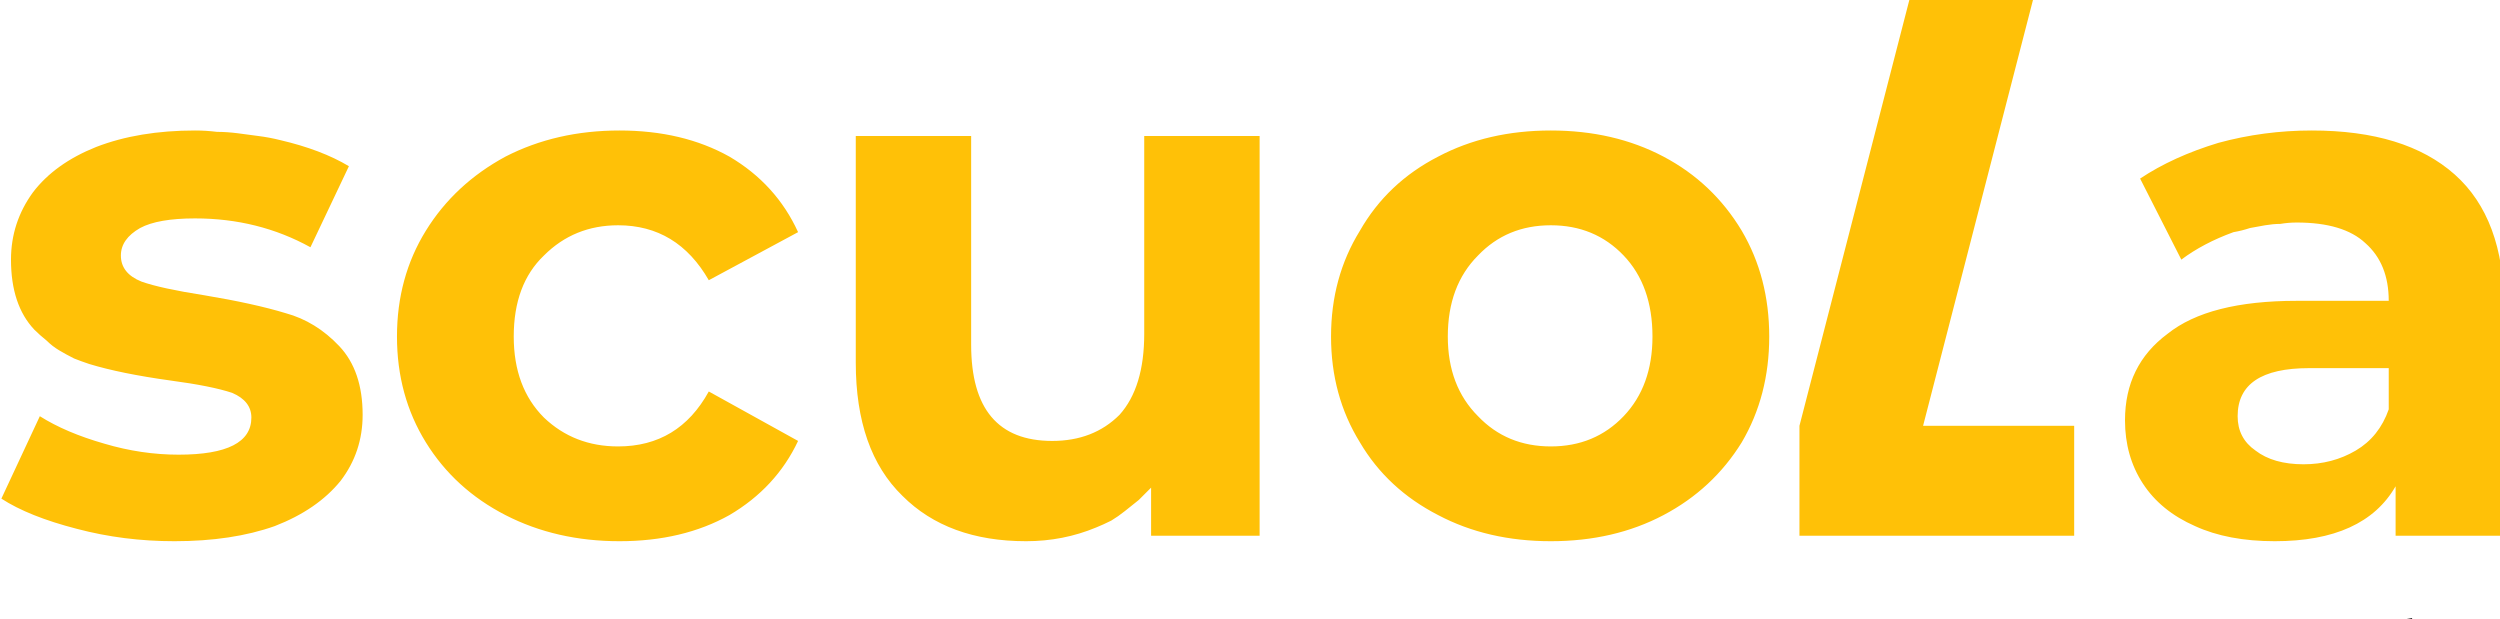
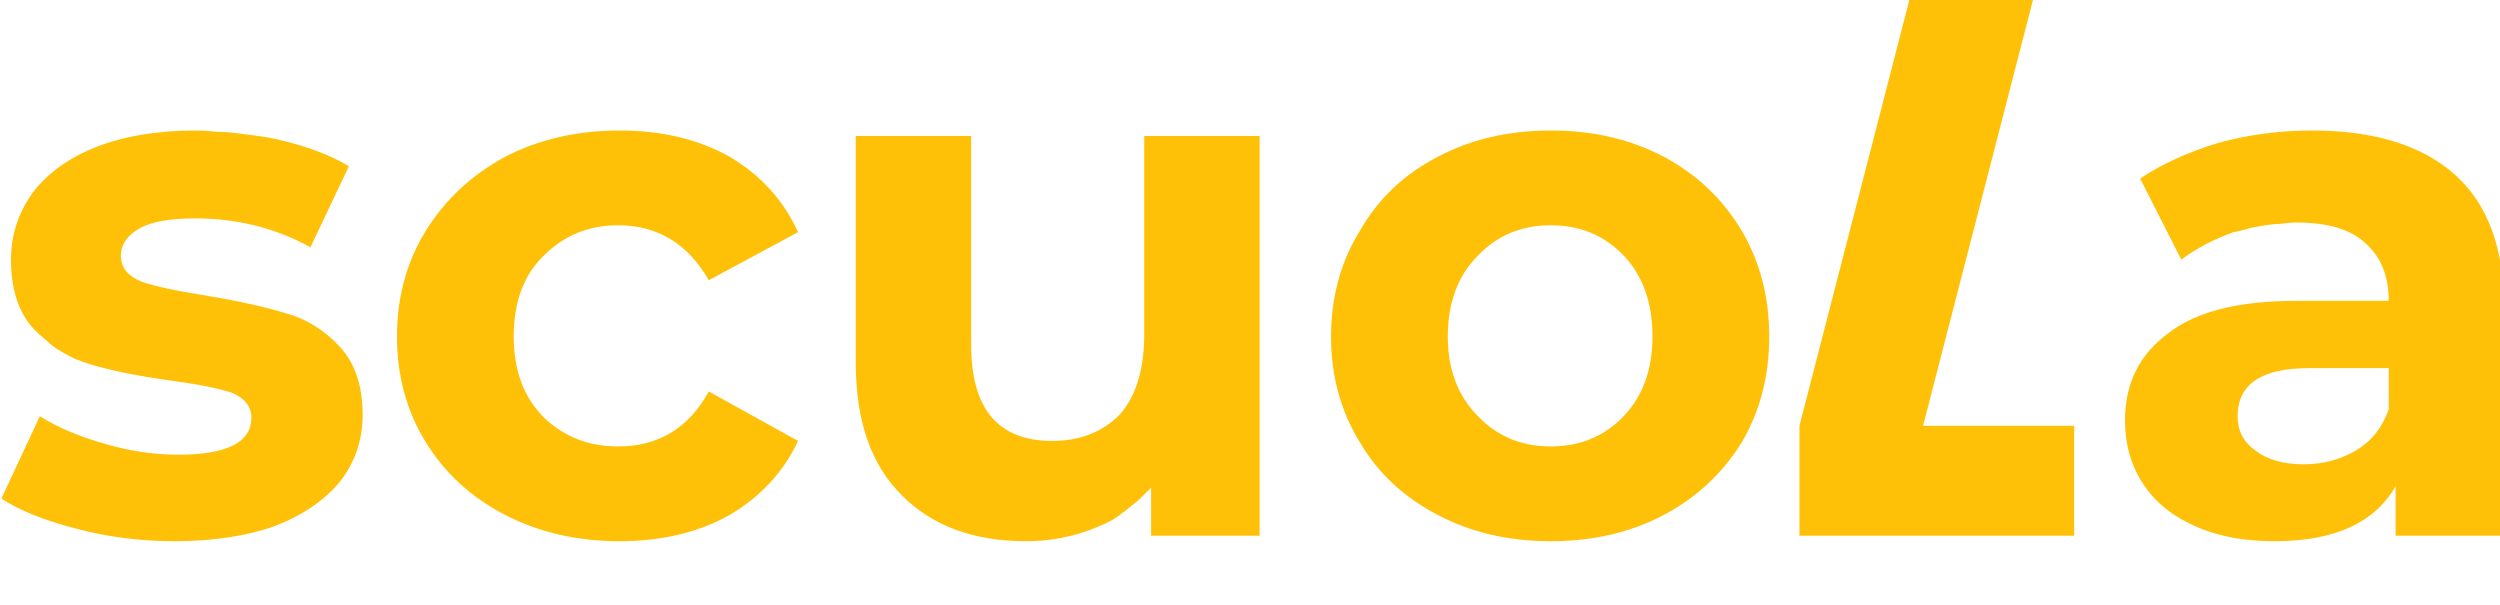
- <svg xmlns="http://www.w3.org/2000/svg" version="1.2" viewBox="0 0 182 45" width="182" height="45">
+ <svg xmlns="http://www.w3.org/2000/svg" version="1.2" viewBox="0 0 182 44" width="182" height="44">
  <style>.a{fill:#ffc107}</style>
  <path fill-rule="evenodd" d="m113 56.8l-6.2-8.9h-0.1v6q0 0.2 0 0.3 0 0.2 0 0.3 0 0.1 0 0.3 0 0.1 0.1 0.3 0 0.4 0.2 0.6 0 0 0.1 0.1 0 0 0.1 0.1 0 0 0.1 0 0 0.1 0.1 0.1 0.1 0 0.2 0 0.1 0 0.2 0 0.1 0 0.2 0.1 0.1 0 0.2 0v0.5h-4.2v-0.5q0.5-0.1 0.8-0.1 0.1 0 0.2-0.1 0 0 0.1 0 0.1-0.1 0.1-0.1 0.1-0.1 0.1-0.1 0.2-0.2 0.3-0.6 0-0.4 0-1.1v-5.6q0-0.6 0-1-0.1-0.3-0.3-0.6-0.1-0.2-0.4-0.3-0.3-0.1-0.8-0.1v-0.6h3.9l5.7 8.1v-5.4q0-0.7 0-1.1-0.1-0.4-0.2-0.6-0.1-0.1-0.1-0.1-0.1-0.1-0.1-0.1-0.1 0-0.1-0.1-0.1 0-0.2 0-0.2-0.1-0.7-0.1v-0.6h4.1v0.6q-0.5 0-0.8 0.1-0.1 0-0.1 0-0.1 0.1-0.2 0.1 0 0-0.1 0.1 0 0-0.1 0.1-0.2 0.2-0.2 0.6-0.1 0.4-0.1 1v8.4zm8.4-0.1q-0.2 0-0.4 0-0.2 0-0.4-0.1-0.2 0-0.3-0.1-0.7-0.3-1.3-0.8-0.5-0.5-0.7-1.2-0.3-0.7-0.3-1.5 0-0.2 0-0.4 0-0.2 0.1-0.4 0-0.2 0-0.4 0.1-0.2 0.2-0.4 0.3-0.7 0.8-1.2 0.5-0.6 1.3-0.8 0.7-0.3 1.6-0.3 1.5 0 2.3 0.8 0.8 0.8 0.8 2.2 0 0.2 0 0.3-0.1 0-0.4 0h-4.5q-0.1 0.1-0.1 0.5 0 1.4 0.6 2.2 0.6 0.8 1.6 0.8 0.2-0.1 0.3-0.1 0.2 0 0.3 0 0.2-0.1 0.3-0.1 0.2-0.1 0.3-0.1 0.6-0.3 1.1-0.8l0.4 0.5q-1.3 1.5-3.2 1.5-0.2 0-0.4-0.1zm1.6-5.1q0.2-0.1 0.2-0.3 0-0.6-0.4-1-0.3-0.4-0.9-0.4-0.6 0-1 0.5-0.5 0.5-0.6 1.2h2q0.6 0 0.7 0zm6.8 5.2l-1.9-5.8q-0.2-0.7-0.5-0.9-0.3-0.3-0.8-0.3v-0.6h4v0.6q-0.5 0-0.7 0.1-0.2 0.1-0.2 0.5 0 0 0 0 0 0.1 0 0.1 0 0.1 0 0.1 0 0.1 0 0.1 0 0.1 0 0.1 0.1 0.1 0.1 0.1 0 0.1 0 0.1 0 0.1 0 0.1l0.9 3.3h0.1l1.9-5.2h1.2l1.5 5.2 1.1-2.9q0.1-0.1 0.1-0.2 0 0 0.1-0.1 0-0.1 0-0.2 0 0 0-0.1 0.1-0.3 0.1-0.5 0-0.3-0.2-0.5-0.3-0.1-0.7-0.1v-0.6h3v0.6q-0.2 0-0.4 0-0.2 0.1-0.3 0.3-0.2 0.2-0.4 0.6-0.2 0.5-0.5 1.2l-1.9 4.9h-1.1l-1.5-5h-0.1l-1.9 5zm16.8-0.2v-0.5q0.1 0 0.2 0 0.1 0 0.2-0.1 0.1 0 0.1 0 0.1 0 0.2 0 0.1 0 0.1-0.1 0.1 0 0.2 0 0 0 0.1-0.1 0 0 0.1-0.1 0.1-0.2 0.2-0.6 0.1-0.4 0.1-1.1v-1.2l-2.9-5.2q-0.2-0.4-0.4-0.6-0.2-0.2-0.4-0.4-0.2-0.1-0.4-0.2-0.2 0-0.4 0v-0.6h4.7v0.6q-0.6 0-0.9 0.1-0.2 0.1-0.2 0.3 0 0.1 0 0.1 0 0.1 0 0.1 0 0.1 0.1 0.1 0 0 0 0.1 0 0.1 0 0.1 0.1 0.1 0.1 0.2 0 0 0.1 0.1 0 0.1 0.1 0.1l2 3.8 1.8-2.9q0.1-0.1 0.1-0.3 0.1-0.1 0.2-0.3 0.1-0.1 0.2-0.3 0-0.1 0.1-0.3 0.2-0.4 0.2-0.6 0 0 0-0.1 0 0-0.1-0.1 0 0 0-0.1-0.1 0-0.1 0-0.2-0.1-0.8-0.1v-0.6h3.5v0.6q-0.3 0-0.6 0.1-0.2 0.1-0.5 0.4-0.3 0.3-0.6 0.8-0.4 0.5-0.8 1.3l-2.1 3.5v1.4q0 0.2 0 0.3 0 0.2 0 0.3 0 0.1 0.1 0.3 0 0.1 0 0.3 0.1 0.4 0.2 0.6 0.1 0.1 0.1 0.1 0.1 0 0.1 0.1 0.1 0 0.1 0 0.1 0.1 0.2 0.1 0.2 0.1 0.7 0.1v0.5zm11.6 0.1q-0.2 0-0.4 0-0.2 0-0.4-0.1-0.2-0.1-0.3-0.1-0.8-0.3-1.3-0.8-0.6-0.6-0.9-1.3-0.3-0.7-0.3-1.5 0-0.2 0-0.4 0-0.2 0-0.4 0.1-0.2 0.1-0.4 0.1-0.2 0.2-0.4 0.1-0.1 0.1-0.3 0.1-0.2 0.3-0.3 0.1-0.2 0.2-0.3 0.1-0.2 0.3-0.3 0.1-0.1 0.3-0.2 0.1-0.1 0.3-0.2 0.1-0.1 0.3-0.2 0.2-0.1 0.4-0.2 0.7-0.2 1.5-0.2 0.2 0 0.4 0 0.2 0 0.4 0 0.2 0.1 0.4 0.1 0.2 0.1 0.4 0.1 0.2 0.1 0.4 0.2 0.1 0.1 0.3 0.2 0.2 0.1 0.3 0.2 0.2 0.1 0.3 0.2 0.2 0.2 0.3 0.3 0.1 0.1 0.2 0.3 0.2 0.1 0.3 0.3 0 0.2 0.1 0.3 0.4 0.7 0.4 1.6 0 0.8-0.4 1.5-0.3 0.7-0.9 1.3-0.3 0.2-0.6 0.4-0.3 0.2-0.7 0.4-0.4 0.1-0.8 0.2-0.4 0.1-0.8 0.1-0.2 0-0.4-0.1zm0.6-0.8q0.1 0 0.2 0 0.1-0.1 0.2-0.1 0.1-0.1 0.2-0.1 0.1-0.1 0.2-0.1 0.1-0.1 0.2-0.2 0-0.1 0.1-0.1 0.1-0.1 0.1-0.2 0.1-0.1 0.2-0.3 0-0.1 0.1-0.2 0-0.1 0.1-0.2 0-0.2 0-0.3 0.2-0.5 0.2-1.2 0-0.7-0.2-1.3-0.1-0.5-0.4-0.9-0.2-0.4-0.6-0.6-0.3-0.2-0.8-0.2-0.4 0-0.7 0.2-0.1 0-0.2 0.1-0.1 0.1-0.2 0.2 0 0-0.1 0.1-0.1 0.1-0.1 0.2-0.3 0.4-0.4 0.9-0.1 0.6-0.1 1.3 0 0.1 0 0.3 0 0.1 0 0.3 0 0.2 0 0.3 0.1 0.2 0.1 0.3 0 0.2 0.1 0.3 0 0.1 0 0.2 0.1 0.1 0.1 0.3 0.1 0.1 0.2 0.2 0 0.1 0.1 0.2 0 0 0.1 0.1 0.1 0.1 0.2 0.2 0.1 0 0.2 0.1 0.3 0.2 0.7 0.2 0.1 0 0.2 0zm5.9 0.7v-0.5q0.1 0 0.2-0.1 0 0 0.1 0 0.1 0 0.2 0 0.1 0 0.2 0 0 0 0.1-0.1 0 0 0.1 0 0 0 0.1-0.1 0 0 0 0 0.2-0.2 0.2-0.5 0-0.3 0-0.9v-1.7q0-0.9 0-1.4 0-0.5-0.2-0.8-0.1-0.3-0.4-0.3-0.2-0.1-0.7-0.1v-0.5l2.8-0.5 0.3 1.6q0.1-0.2 0.2-0.4 0.1-0.1 0.2-0.3 0.2-0.1 0.3-0.3 0.2-0.1 0.3-0.2 0.6-0.4 1.3-0.4 0.5 0 0.9 0.2 0.1 0.1 0.1 0.2 0.1 0 0.1 0.1 0.1 0.1 0.1 0.2 0 0.1 0 0.2 0 0.4-0.2 0.8-0.3 0.3-0.7 0.3-0.1 0-0.1 0-0.1 0-0.1-0.1-0.1 0-0.1 0-0.1 0-0.1 0-0.2-0.1-0.3-0.2-0.2-0.1-0.3-0.2-0.1-0.1-0.3-0.1-0.2 0-0.5 0.4-0.2 0.3-0.4 0.9-0.1 0.4-0.1 0.9-0.1 0.6-0.1 1.1v0.6q0 0.2 0 0.3 0 0.1 0 0.2 0 0.1 0 0.2 0 0.1 0 0.2 0.1 0.3 0.2 0.5 0.2 0.2 0.5 0.2 0.3 0.1 0.8 0.1v0.5zm7.7 0v-0.5q0.1 0 0.2 0 0.1-0.1 0.2-0.1 0 0 0.1 0 0.1 0 0.2 0 0 0 0.1-0.1 0 0 0.1 0 0 0 0.1-0.1 0 0 0.1-0.1 0.1-0.1 0.1-0.5 0.1-0.3 0.1-0.8v-5.9q0-0.9 0-1.4-0.1-0.4-0.2-0.7 0 0 0-0.1-0.1 0-0.1-0.1-0.1 0-0.1-0.1-0.1 0-0.1 0-0.3 0-0.7-0.1v-0.5l3.1-0.5v7.8l1.4-1.3q0.7-0.7 1-1 0.3-0.4 0.3-0.5 0-0.1-0.3-0.2-0.2 0-0.9 0v-0.6h3.8v0.6q-0.5 0-0.9 0.1-0.4 0.2-0.9 0.7l-1.4 1.2 2.4 3.5q0.4 0.4 0.7 0.6 0.3 0.2 0.8 0.2v0.5h-4.4v-0.5q0.1 0 0.2 0 0.1 0 0.2 0 0 0 0.1-0.1 0.1 0 0.2 0 0.1 0 0.1-0.1 0-0.1-0.1-0.4-0.2-0.4-0.5-0.8l-1.1-1.6-0.7 0.7v0.5q0 0.1 0 0.2 0 0.2 0 0.3 0 0.1 0 0.2 0 0.1 0.1 0.2 0 0.1 0 0.1 0 0.1 0 0.2 0 0 0 0.1 0.1 0.1 0.1 0.1 0 0.1 0.1 0.1 0 0.1 0 0.1 0.1 0 0.1 0 0 0.1 0.1 0.1 0.1 0 0.1 0 0.1 0 0.1 0 0.1 0.1 0.2 0.1 0 0 0.1 0v0.5z" />
  <path fill-rule="evenodd" class="a" d="m5.6 38.5q-3.5-0.9-5.5-2.2l2.8-6q1.9 1.2 4.7 2 2.7 0.8 5.4 0.8 5.3 0 5.3-2.7 0-1.2-1.4-1.8-1.5-0.5-4.5-0.9-3.6-0.5-5.9-1.2-0.6-0.2-1.1-0.4-0.6-0.3-1.1-0.6-0.5-0.3-0.9-0.7-0.5-0.4-0.9-0.8-1.7-1.8-1.7-5.1 0-2.7 1.6-4.9 1.6-2.1 4.6-3.3 3.1-1.2 7.2-1.2 0.8 0 1.6 0.1 0.7 0 1.5 0.1 0.8 0.1 1.5 0.2 0.8 0.1 1.6 0.3 3 0.7 5 1.9l-2.8 5.9q-3.8-2.1-8.4-2.1-2.7 0-4 0.7-1.4 0.8-1.4 2 0 1.3 1.5 1.9 1.4 0.5 4.6 1 3.6 0.6 5.9 1.3 2.2 0.6 3.9 2.4 1.7 1.8 1.7 5 0 2.7-1.6 4.8-1.7 2.1-4.8 3.3-3.1 1.1-7.3 1.1-3.7 0-7.1-0.9zm31.2-1q-3.7-1.9-5.8-5.3-2.1-3.4-2.1-7.7 0-4.3 2.1-7.7 2.1-3.4 5.8-5.4 3.7-1.9 8.3-1.9 4.6 0 8 1.9 3.4 2 5 5.5l-6.5 3.5q-2.3-4-6.6-4-3.2 0-5.4 2.2-2.2 2.1-2.2 5.9 0 3.7 2.2 5.9 2.2 2.1 5.4 2.1 4.4 0 6.6-4l6.5 3.6q-1.6 3.4-5 5.4-3.4 1.9-8 1.9-4.6 0-8.3-1.9zm28.9-1.4q-3.4-3.3-3.4-9.7v-16.5h8.4v15.2q0 7 5.9 7 3 0 4.9-1.9 1.8-2 1.8-5.9v-14.4h8.4v29.1h-7.9v-3.5q-0.5 0.5-0.9 0.9-0.5 0.4-1 0.8-0.5 0.4-1 0.7-0.6 0.3-1.1 0.5-2.4 1-5.1 1-5.7 0-9-3.3zm39 1.4q-3.7-1.9-5.7-5.3-2.1-3.4-2.1-7.7 0-4.3 2.1-7.7 2-3.5 5.7-5.4 3.6-1.9 8.2-1.9 4.6 0 8.2 1.9 3.6 1.9 5.7 5.4 2 3.4 2 7.7 0 4.3-2 7.7-2.1 3.4-5.7 5.3-3.6 1.9-8.2 1.9-4.6 0-8.2-1.9zm13.5-7.2q2.1-2.2 2.1-5.8 0-3.7-2.1-5.9-2.1-2.2-5.3-2.2-3.2 0-5.3 2.2-2.2 2.2-2.2 5.9 0 3.6 2.2 5.8 2.1 2.2 5.3 2.2 3.2 0 5.3-2.2zm41.6 8q-2.5-1.1-3.8-3.1-1.3-2-1.3-4.6 0-4 3.1-6.3 3-2.4 9.4-2.4h6.7q0-2.7-1.7-4.2-1.6-1.5-5-1.5-0.6 0-1.2 0.1-0.5 0-1.1 0.1-0.6 0.1-1.1 0.2-0.6 0.2-1.2 0.3-2.2 0.8-3.8 2l-3-5.9q2.4-1.6 5.7-2.6 3.3-0.9 6.8-0.9 6.8 0 10.4 3.2 3.6 3.2 3.6 9.7v16.6h-7.9v-3.6q-2.3 4-8.8 4-3.4 0-5.8-1.1zm11.7-5.5q1.7-1 2.4-3v-3h-5.8q-5.2 0-5.2 3.5 0 1.6 1.3 2.5 1.3 1 3.5 1 2.1 0 3.8-1zm-32.5-32.8h9l-8 31h11v8h-20v-8z" />
</svg>
